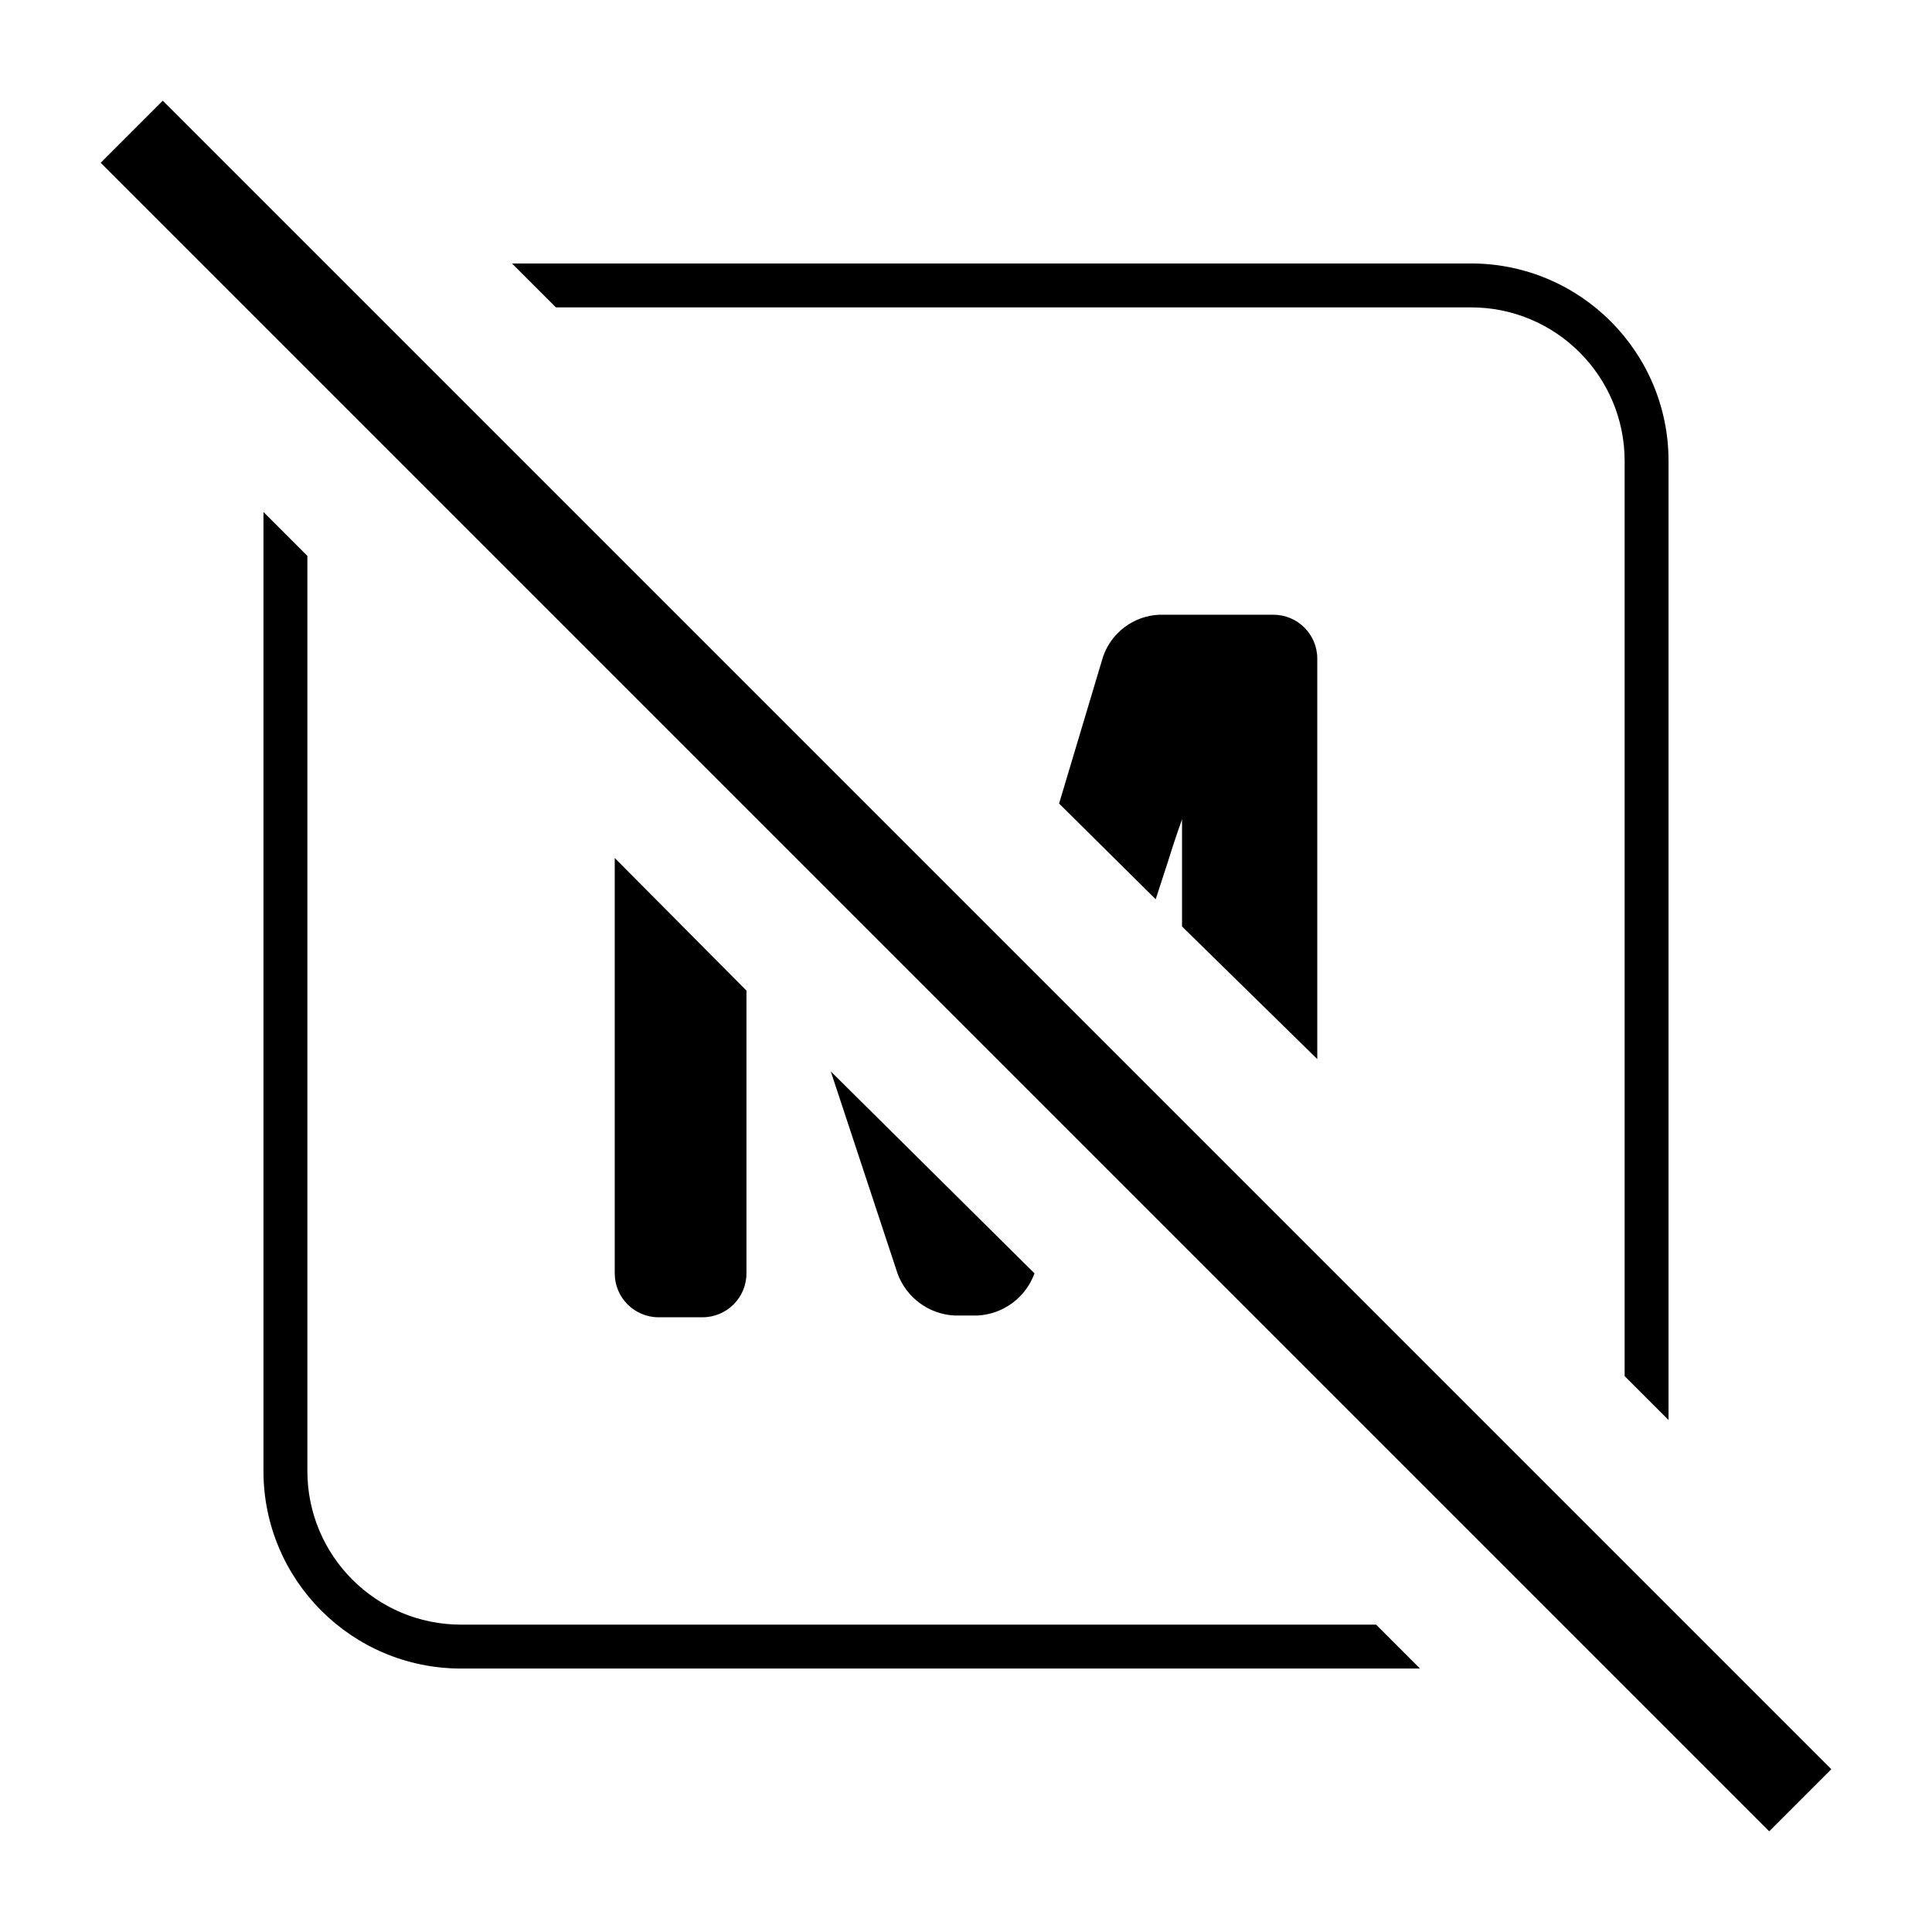
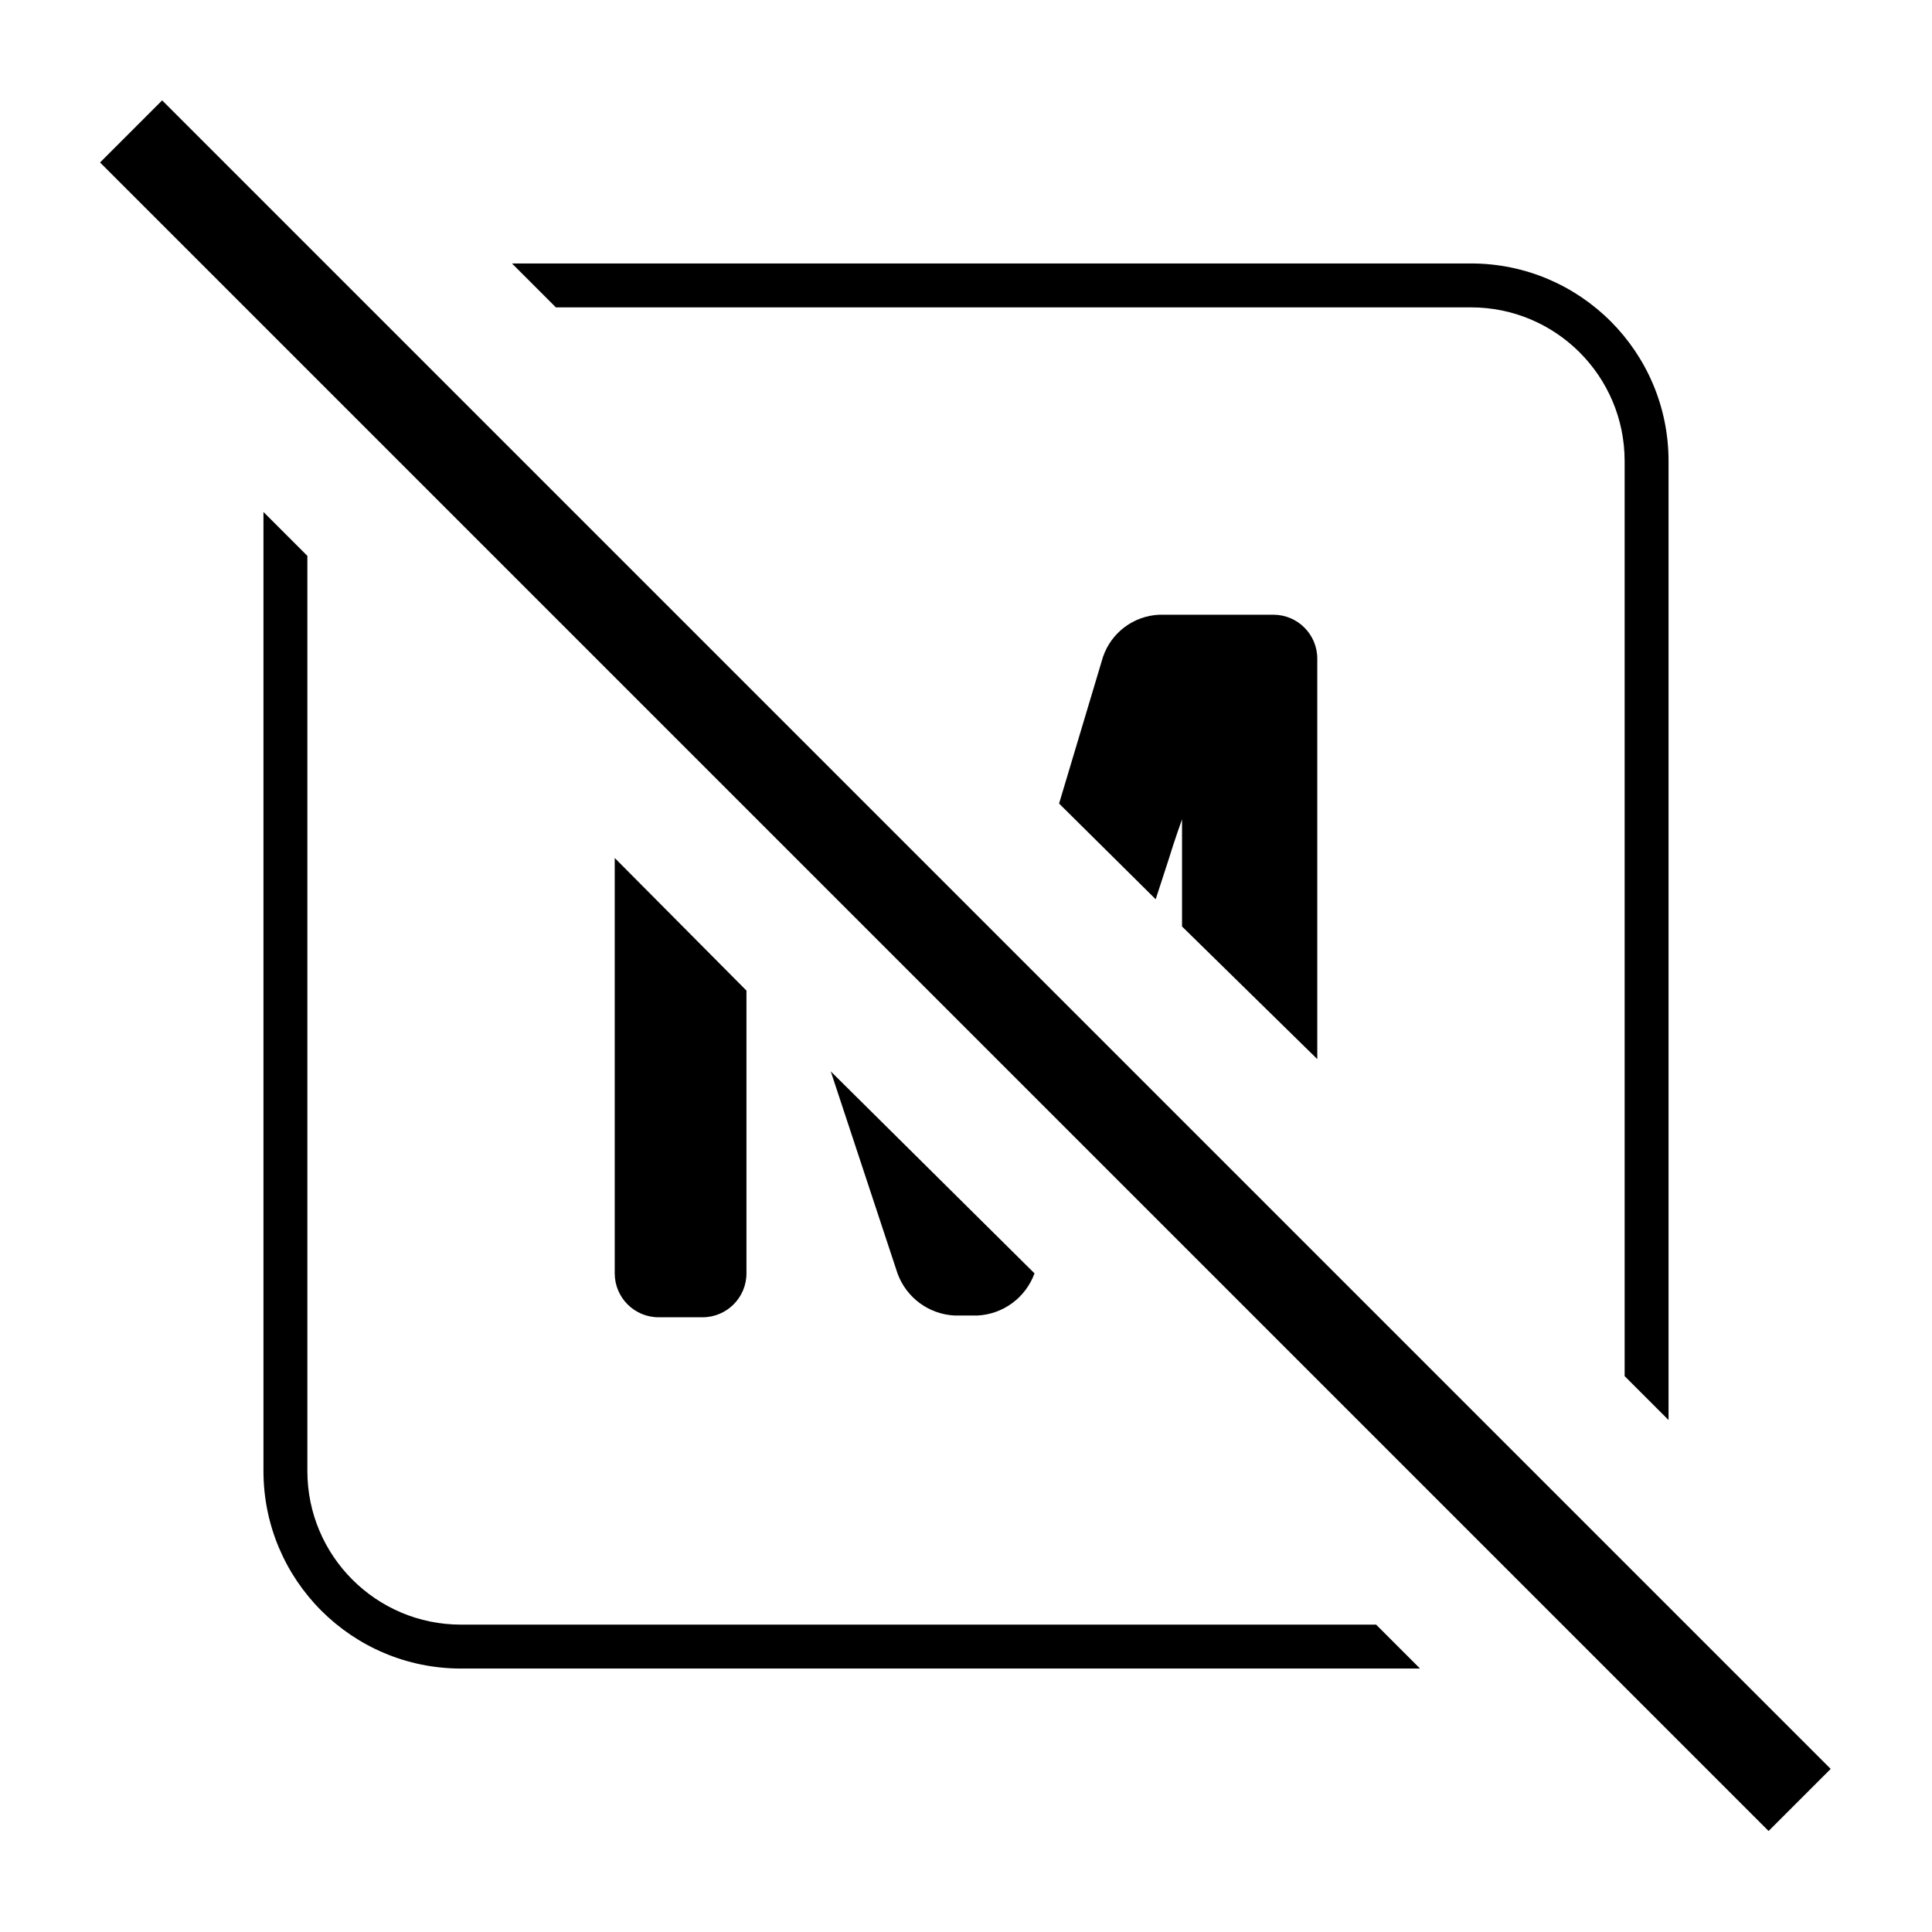
<svg xmlns="http://www.w3.org/2000/svg" id="Layer_1" data-name="Layer 1" width="22" height="22" viewBox="0 0 22 22">
  <path d="M5.25,18.5A1.75,1.75,0,0,1,3.5,16.75V6.33L3,5.83V16.75A2.25,2.25,0,0,0,5.25,19H16.17l-.5-.5ZM16.75,3H5.83l.5.5H16.75A1.75,1.75,0,0,1,18.5,5.25V15.67l.5.5V5.25A2.25,2.25,0,0,0,16.75,3Z" />
  <path d="M14.5,7H13.2a.71.71,0,0,0-.64.48l-.5,1.67,1.1,1.09.14-.43c.08-.26.16-.48.16-.48s0,.23,0,.5v.72L15,12.06V7.5A.5.5,0,0,0,14.5,7ZM7,14.5a.5.5,0,0,0,.5.5H8a.5.5,0,0,0,.5-.5V11.28L7,9.77Zm3.22,0a.73.73,0,0,0,.65.48h.26a.73.73,0,0,0,.65-.48v0l-2.32-2.3Z" />
-   <line x1="1.5" y1="1.5" x2="20.5" y2="20.5" style="fill:none;stroke:#000;stroke-miterlimit:10" />
+   <rect x="10.5" y="-2.44" width="1" height="26.87" transform="translate(-4.56 11) rotate(-45)" />
  <rect width="22" height="22" style="fill:none" />
</svg>
